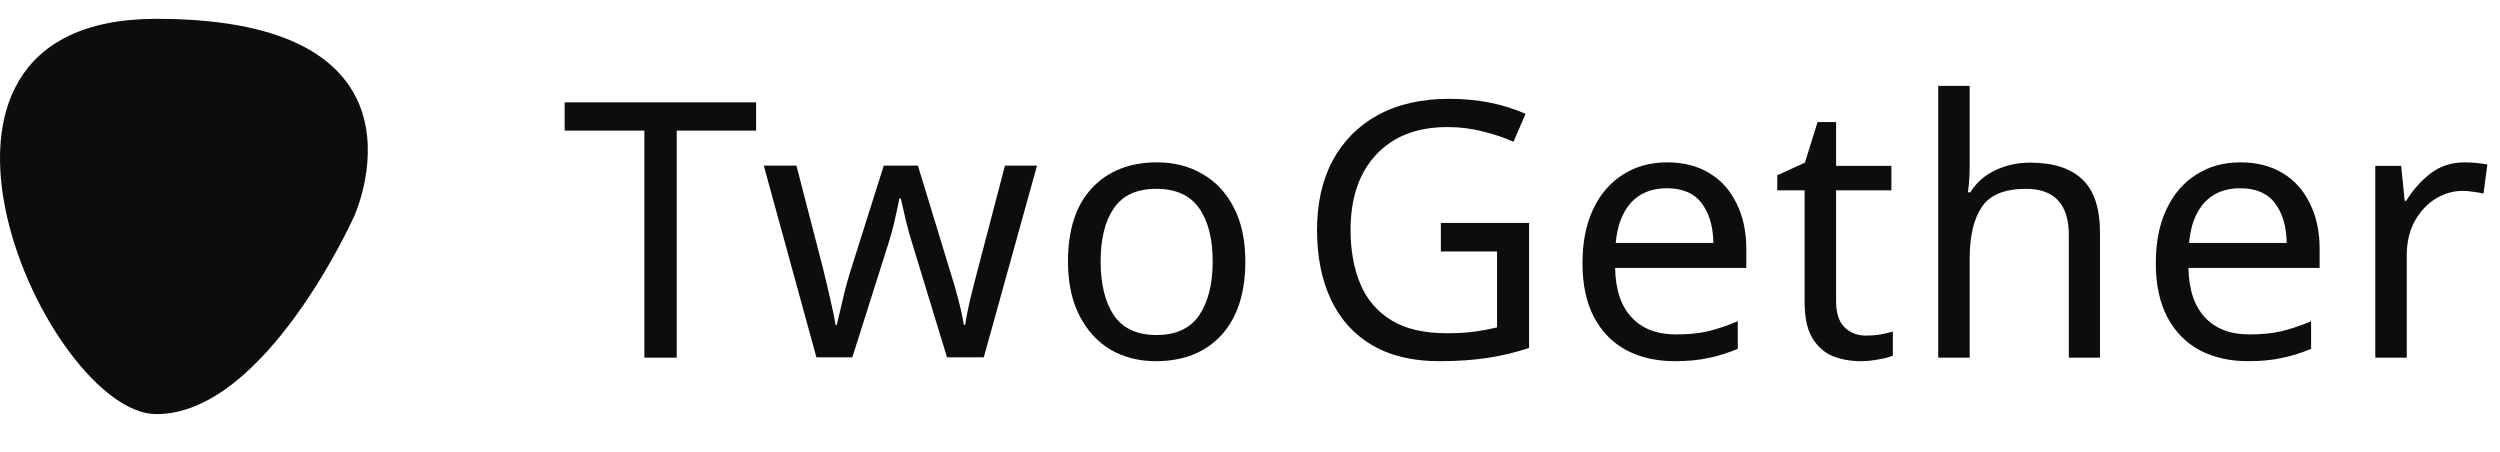
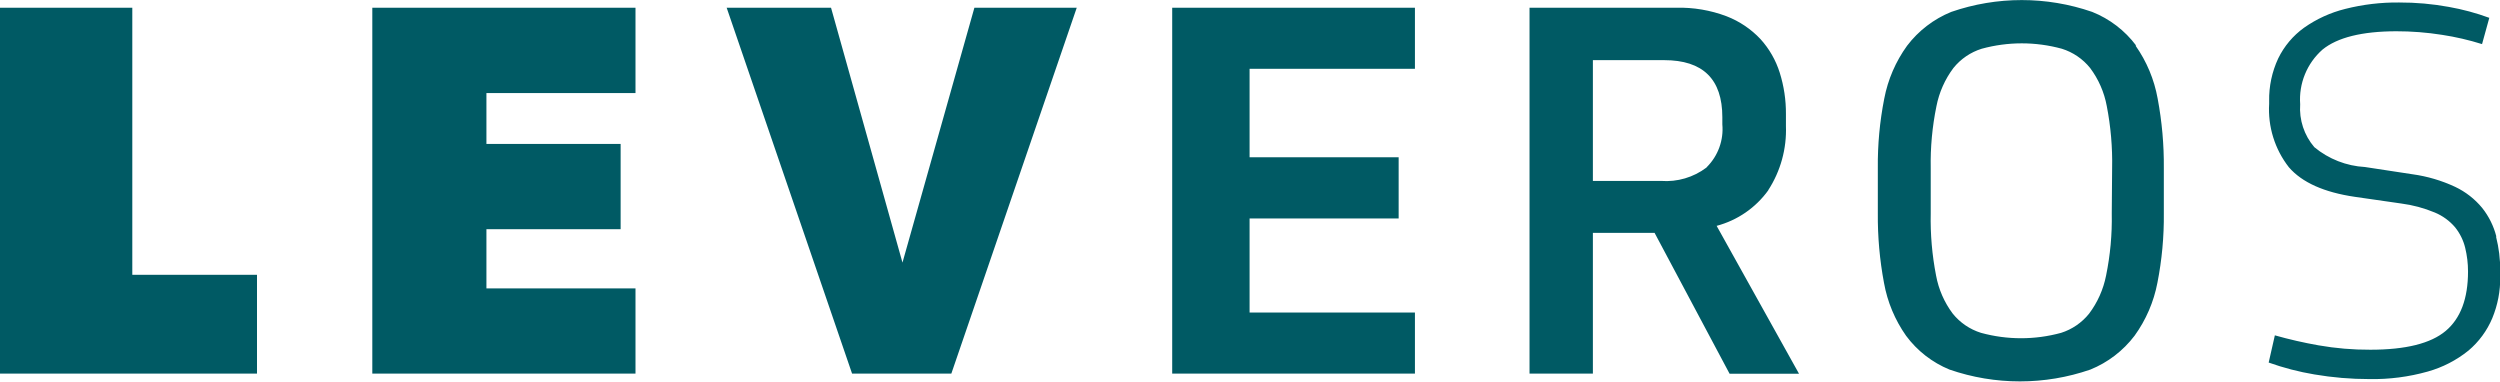
- <svg xmlns="http://www.w3.org/2000/svg" width="132.809" height="24" viewBox="0 0 132.809 24">
-   <g id="Grupo_2" data-name="Grupo 2" transform="translate(-320 -49)">
-     <path id="Caminho_123" data-name="Caminho 123" d="M10.5,0C25.867,0,21,10.5,21,10.5S16.3,21,10.5,21-4.867,0,10.5,0Z" transform="translate(317.809 50)" fill="#0d0d0d" />
-     <text id="Two" transform="translate(349.809 68)" fill="#0d0d0d" font-size="19" font-family="MotivaSans-Medium, Motiva Sans" font-weight="500" letter-spacing="0.02em">
-       <tspan x="0" y="0">Two</tspan>
-     </text>
-     <text id="Gether" transform="translate(388.809 68)" fill="#0d0d0d" font-size="19" font-family="Lora-Regular, Lora" letter-spacing="0.02em">
-       <tspan x="0" y="0">Gether</tspan>
-     </text>
+ <svg xmlns="http://www.w3.org/2000/svg" viewBox="0 0 210.31 32.08">
+   <defs>
+     <style>
+                                     .logo-leveros-svg {
+                                         fill: #005a64
+                                     }
+ 
+                                 </style>
+   </defs>
+   <g id="Camada_2" data-name="Camada 2">
+     <g id="Camada_1-2" data-name="Camada 1">
+       <path d="M31.32 31.43h22.14v-7.17H40.92v-4.98h11.29v-7.17H40.92V7.83h12.54V.65H31.32v30.78zM75.92 22.09L69.91.65h-8.78l10.55 30.78h8.35L90.58.65h-8.61l-6.05 21.44zM98.61 31.43h20.42v-5.14h-13.91v-7.91h12.54v-5.15h-12.54V5.79h13.91V.65H98.61v30.78zM148.75 16a9.3 9.3 0 0 0 1.49-5.4v-1a11.36 11.36 0 0 0-.52-3.48 7.59 7.59 0 0 0-1.62-2.83 7.75 7.75 0 0 0-2.85-1.92A11.18 11.18 0 0 0 141 .65h-12.33v30.78H134V19.59h5.19l6.31 11.85h5.84L144.41 19a7.83 7.83 0 0 0 4.35-3m-5.21-1.9a5.65 5.65 0 0 1-3.81 1.12H134V5.06h6q4.89 0 4.89 4.8v.6a4.51 4.51 0 0 1-1.3 3.59M179.7 3.83A8.61 8.61 0 0 0 176 1a18.15 18.15 0 0 0-11.85 0 8.85 8.85 0 0 0-3.72 2.85 11.16 11.16 0 0 0-1.92 4.45 28.69 28.69 0 0 0-.54 5.84v3.8a30.23 30.23 0 0 0 .52 5.86 11.13 11.13 0 0 0 1.86 4.45 8.6 8.6 0 0 0 3.65 2.84 18.14 18.14 0 0 0 11.85 0 8.84 8.84 0 0 0 3.72-2.85 11.18 11.18 0 0 0 1.92-4.45 28.75 28.75 0 0 0 .54-5.84v-3.8a30.21 30.21 0 0 0-.52-5.86 11.14 11.14 0 0 0-1.86-4.45m-2 14.12a23.63 23.63 0 0 1-.48 5.23 7.85 7.85 0 0 1-1.43 3.2 4.94 4.94 0 0 1-2.35 1.61 12.75 12.75 0 0 1-6.74 0 4.93 4.93 0 0 1-2.38-1.62 7.63 7.63 0 0 1-1.4-3.2 24.69 24.69 0 0 1-.45-5.23v-3.8a23.7 23.7 0 0 1 .48-5.21 7.86 7.86 0 0 1 1.43-3.22 4.94 4.94 0 0 1 2.38-1.62 12.75 12.75 0 0 1 6.74 0 4.94 4.94 0 0 1 2.38 1.62 7.66 7.66 0 0 1 1.4 3.2 24.68 24.68 0 0 1 .45 5.23zM210 19.89a6.38 6.38 0 0 0-1.19-2.4 6.63 6.63 0 0 0-2.27-1.77 12.48 12.48 0 0 0-3.59-1.06l-4-.61a7.31 7.31 0 0 1-4.26-1.67 5 5 0 0 1-1.19-3.61 5.59 5.59 0 0 1 1.88-4.6q1.88-1.53 6.2-1.54a24.55 24.55 0 0 1 3.85.3 22.58 22.58 0 0 1 3.37.78l.61-2.21A19.91 19.91 0 0 0 206 .58a22.71 22.71 0 0 0-4.17-.37 17.67 17.67 0 0 0-4.54.54 10.34 10.34 0 0 0-3.46 1.58 6.89 6.89 0 0 0-2.18 2.59 8.12 8.12 0 0 0-.76 3.59v.22a7.9 7.9 0 0 0 1.66 5.34q1.66 1.92 5.56 2.49l3.89.56a11 11 0 0 1 2.83.76 4.52 4.52 0 0 1 1.71 1.25 4.44 4.44 0 0 1 .84 1.71 8.39 8.39 0 0 1 .24 2q0 3.42-1.88 5t-6.33 1.58a24.56 24.56 0 0 1-4.37-.37 36.88 36.88 0 0 1-3.67-.84l-.52 2.29a22.63 22.63 0 0 0 3.85 1 27.53 27.53 0 0 0 4.63.39 17 17 0 0 0 4.89-.63 9.56 9.56 0 0 0 3.44-1.77 7.21 7.21 0 0 0 2-2.72 8.83 8.83 0 0 0 .67-3.48v-.52a11.42 11.42 0 0 0-.35-2.85M11.13.65H0v30.78h21.62v-8.31H11.13V.65z" class="logo-leveros-svg" />
+     </g>
  </g>
</svg>
